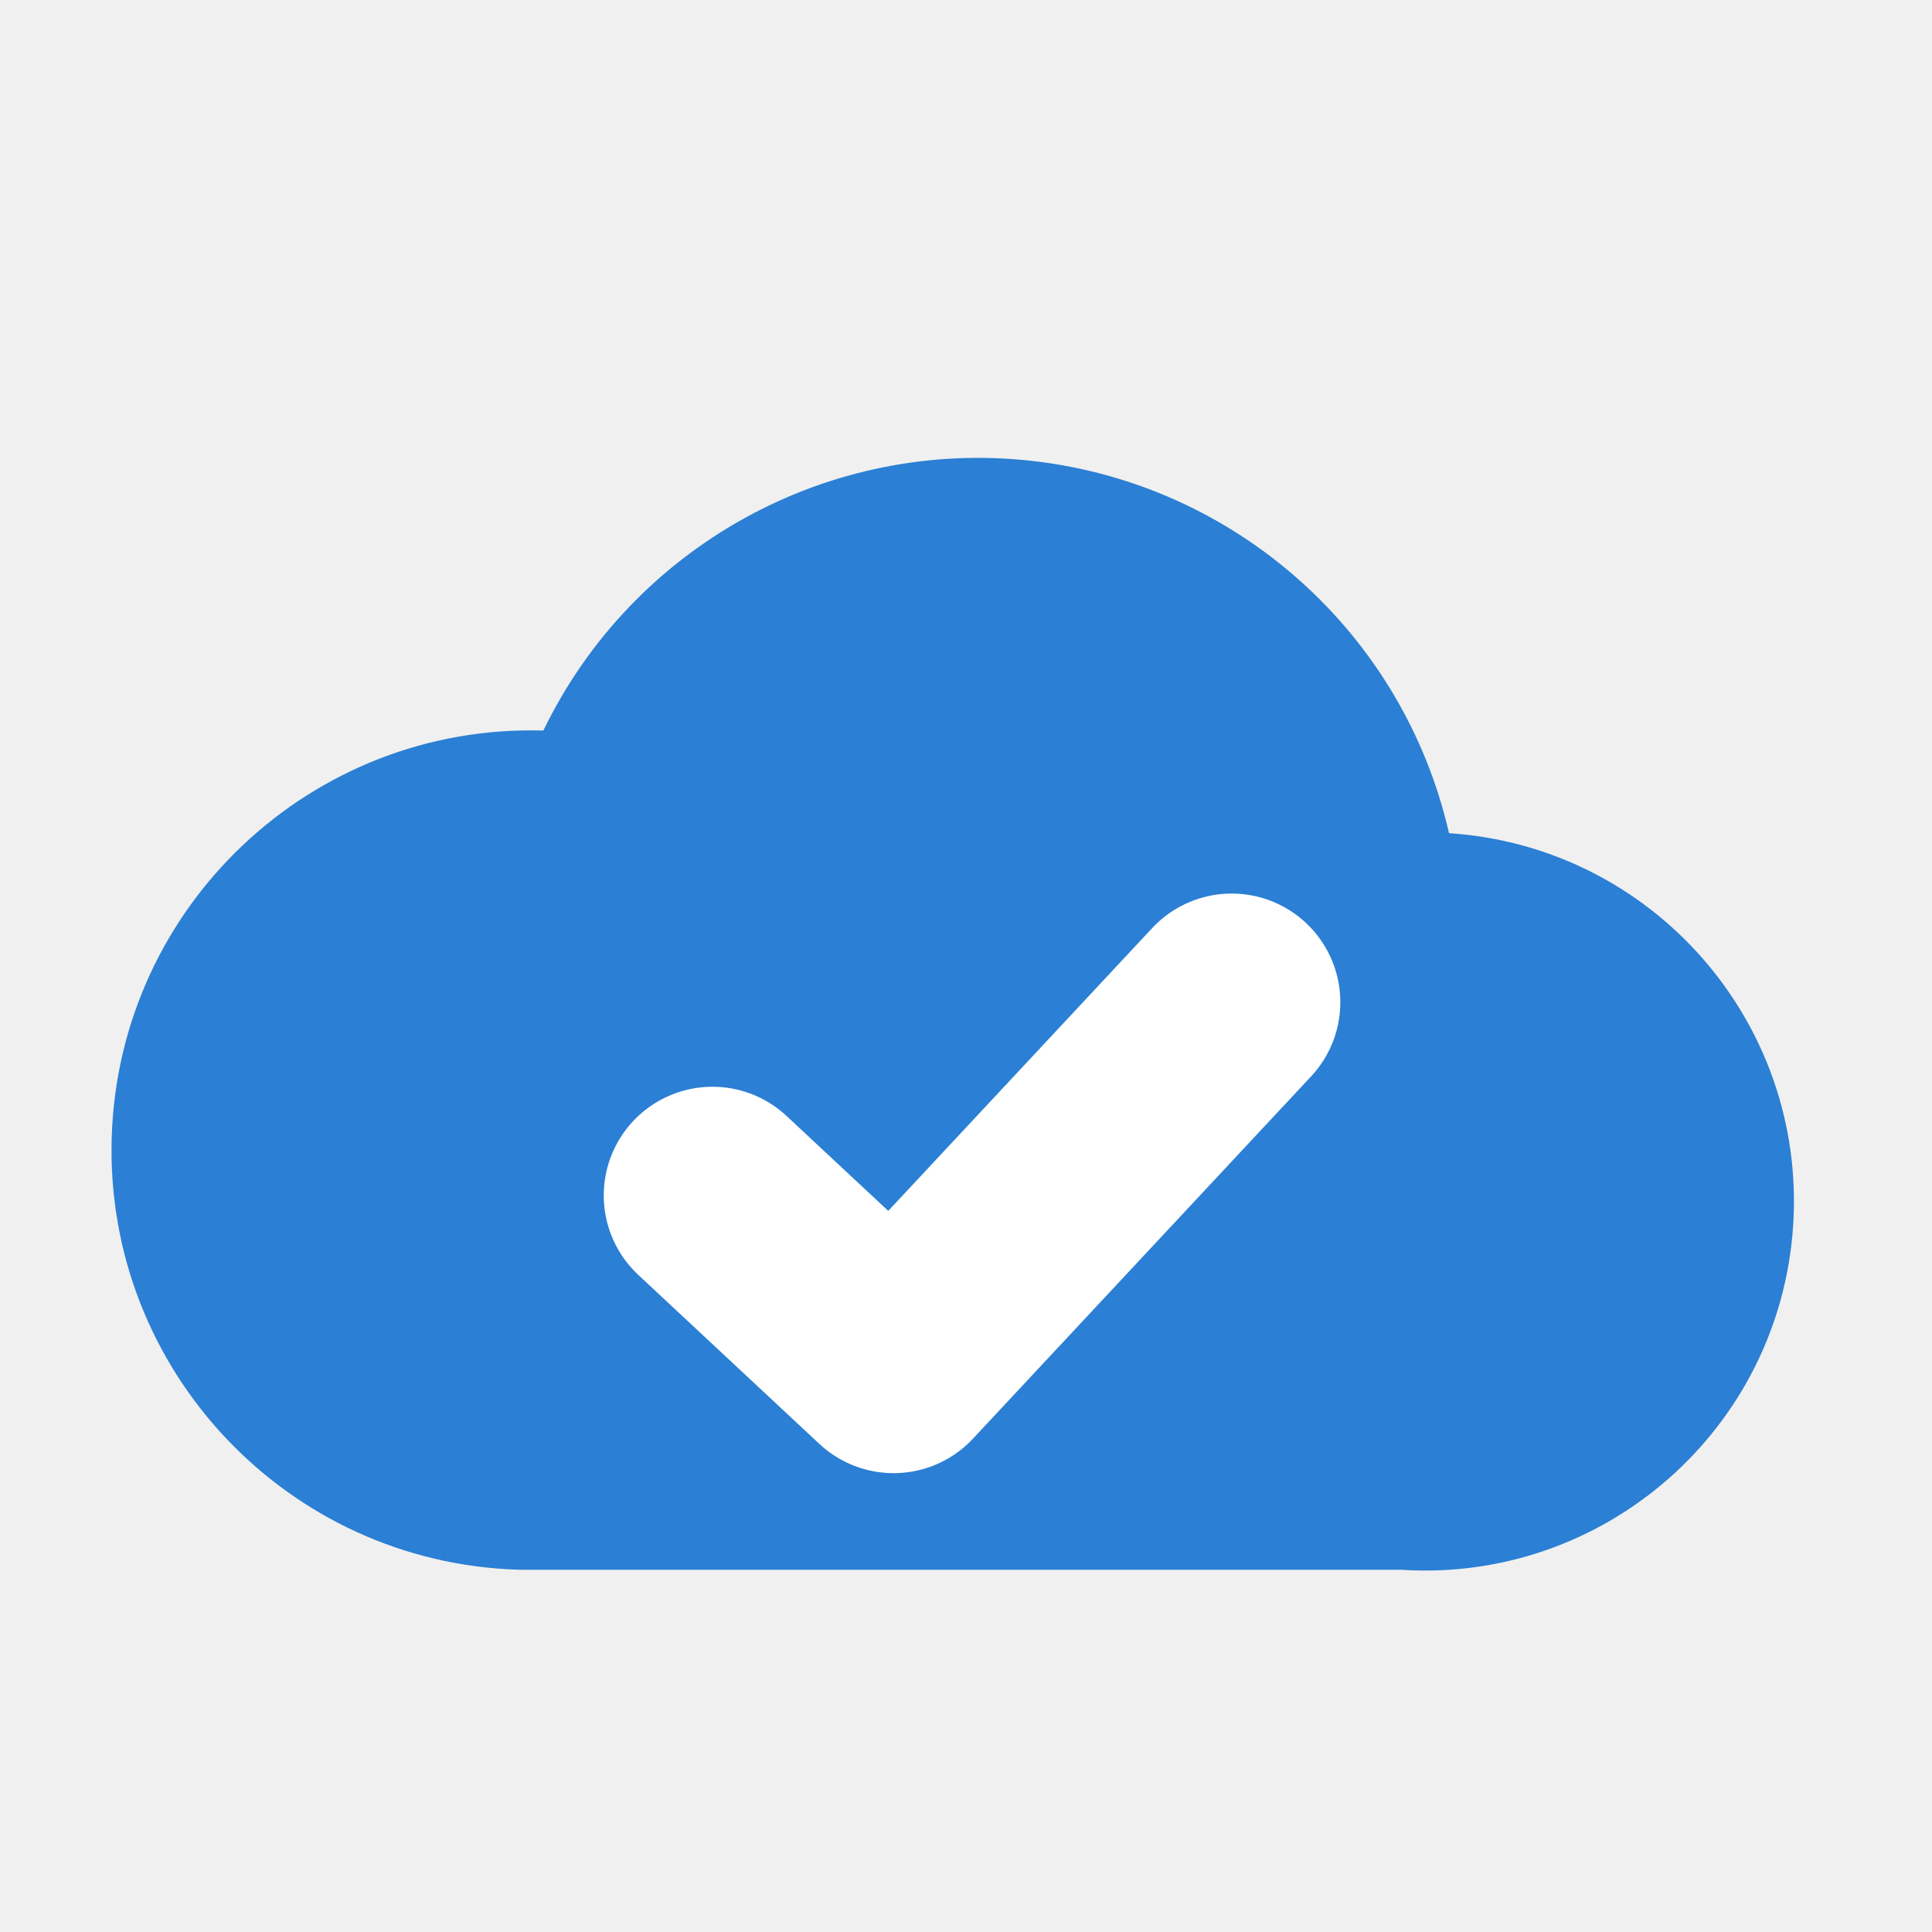
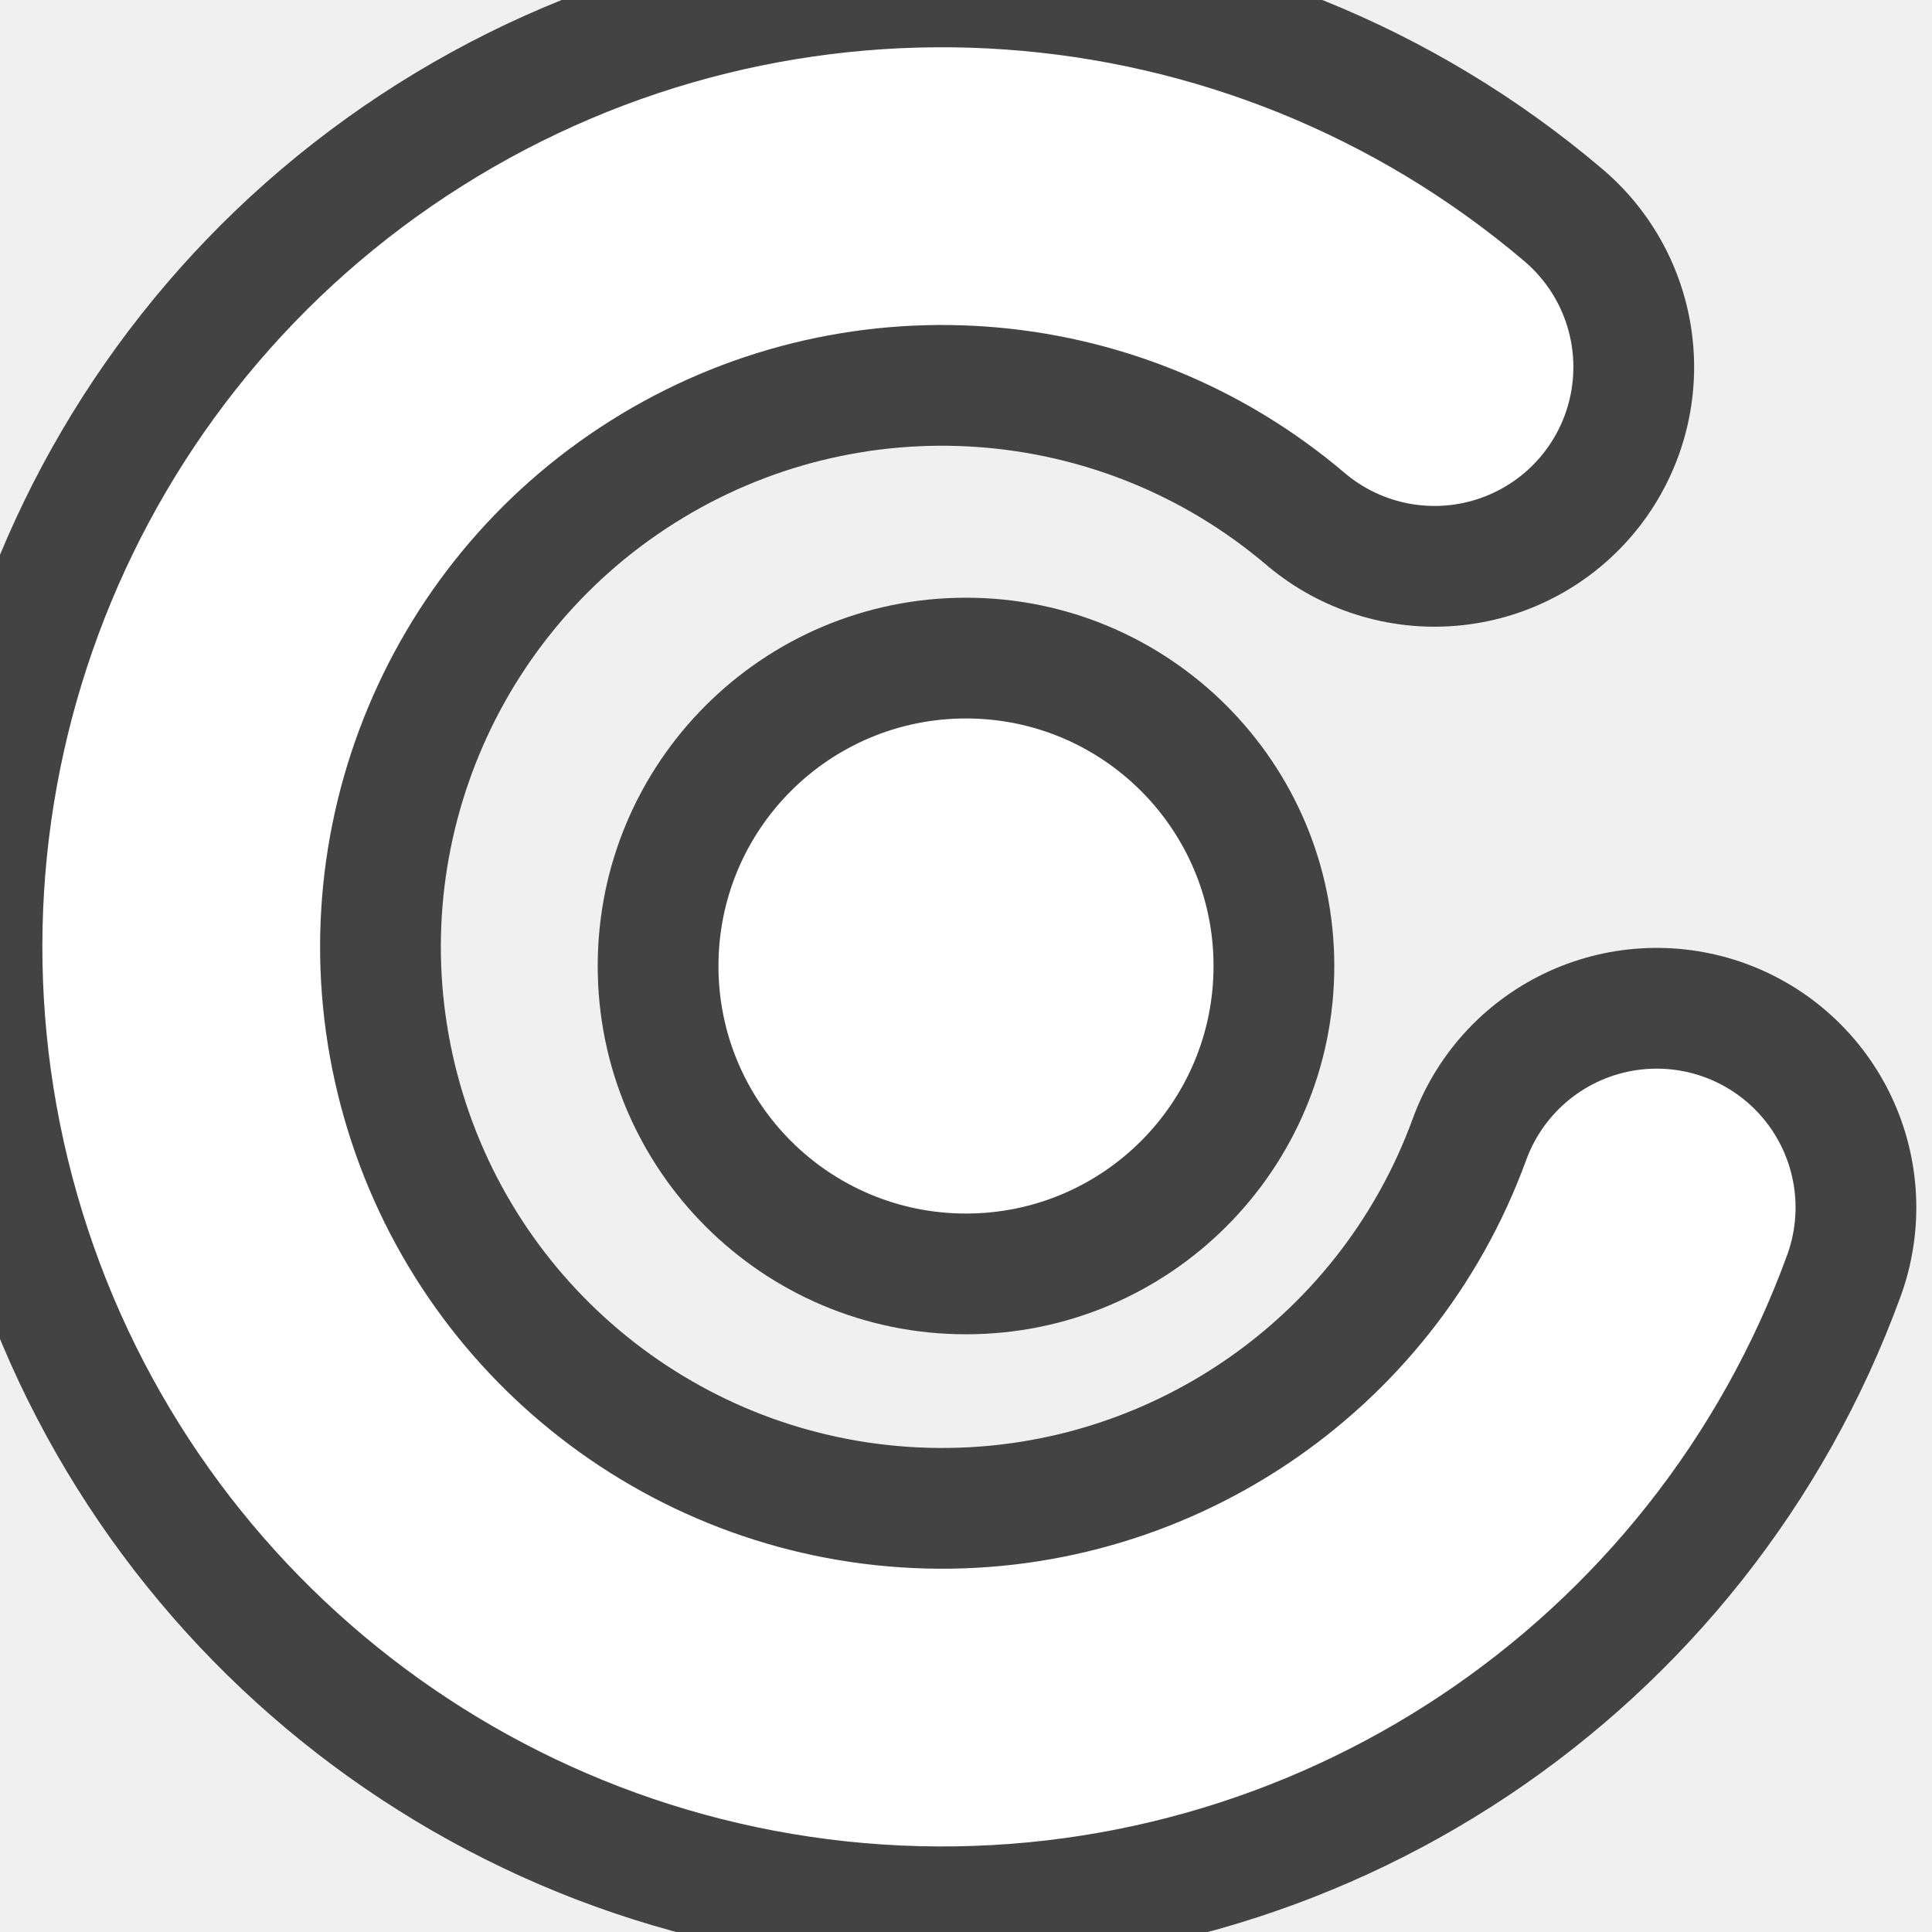
<svg xmlns="http://www.w3.org/2000/svg" width="16" height="16" viewBox="0 0 16 16">
-   <path d="M 4.3,13 H 11.6 A 3,3 0 0 0 12,6.9 A 4,4 0 0 0 4.5,6.05 A 3.4,3.4 0 0 0 4.3,13 Z" fill="#2b7fd4" />
-   <path d="M 5.9,9.9 7.4,11.3 10.2,8.3" stroke="#ffffff" stroke-width="1.8" stroke-linecap="round" stroke-linejoin="round" fill="none" />
+   <g fill="none" stroke="#000000b8" stroke-linecap="round" stroke-linejoin="round">
+     <path d="M 11.88,3.04 A 6.3,6.3 0 1 0 13.72,10.0" stroke-width="4.3" />
+   </g>
+   <circle cx="8" cy="8" r="3.05" fill="#000000b8" />
+   <g fill="none" stroke="#ffffff" stroke-linecap="round" stroke-linejoin="round">
+     <path d="M 11.88,3.04 A 6.3,6.3 0 1 0 13.72,10.0" stroke-width="2.3" />
+   </g>
+   <circle cx="8" cy="8" r="2.05" fill="#ffffff" />
</svg>
